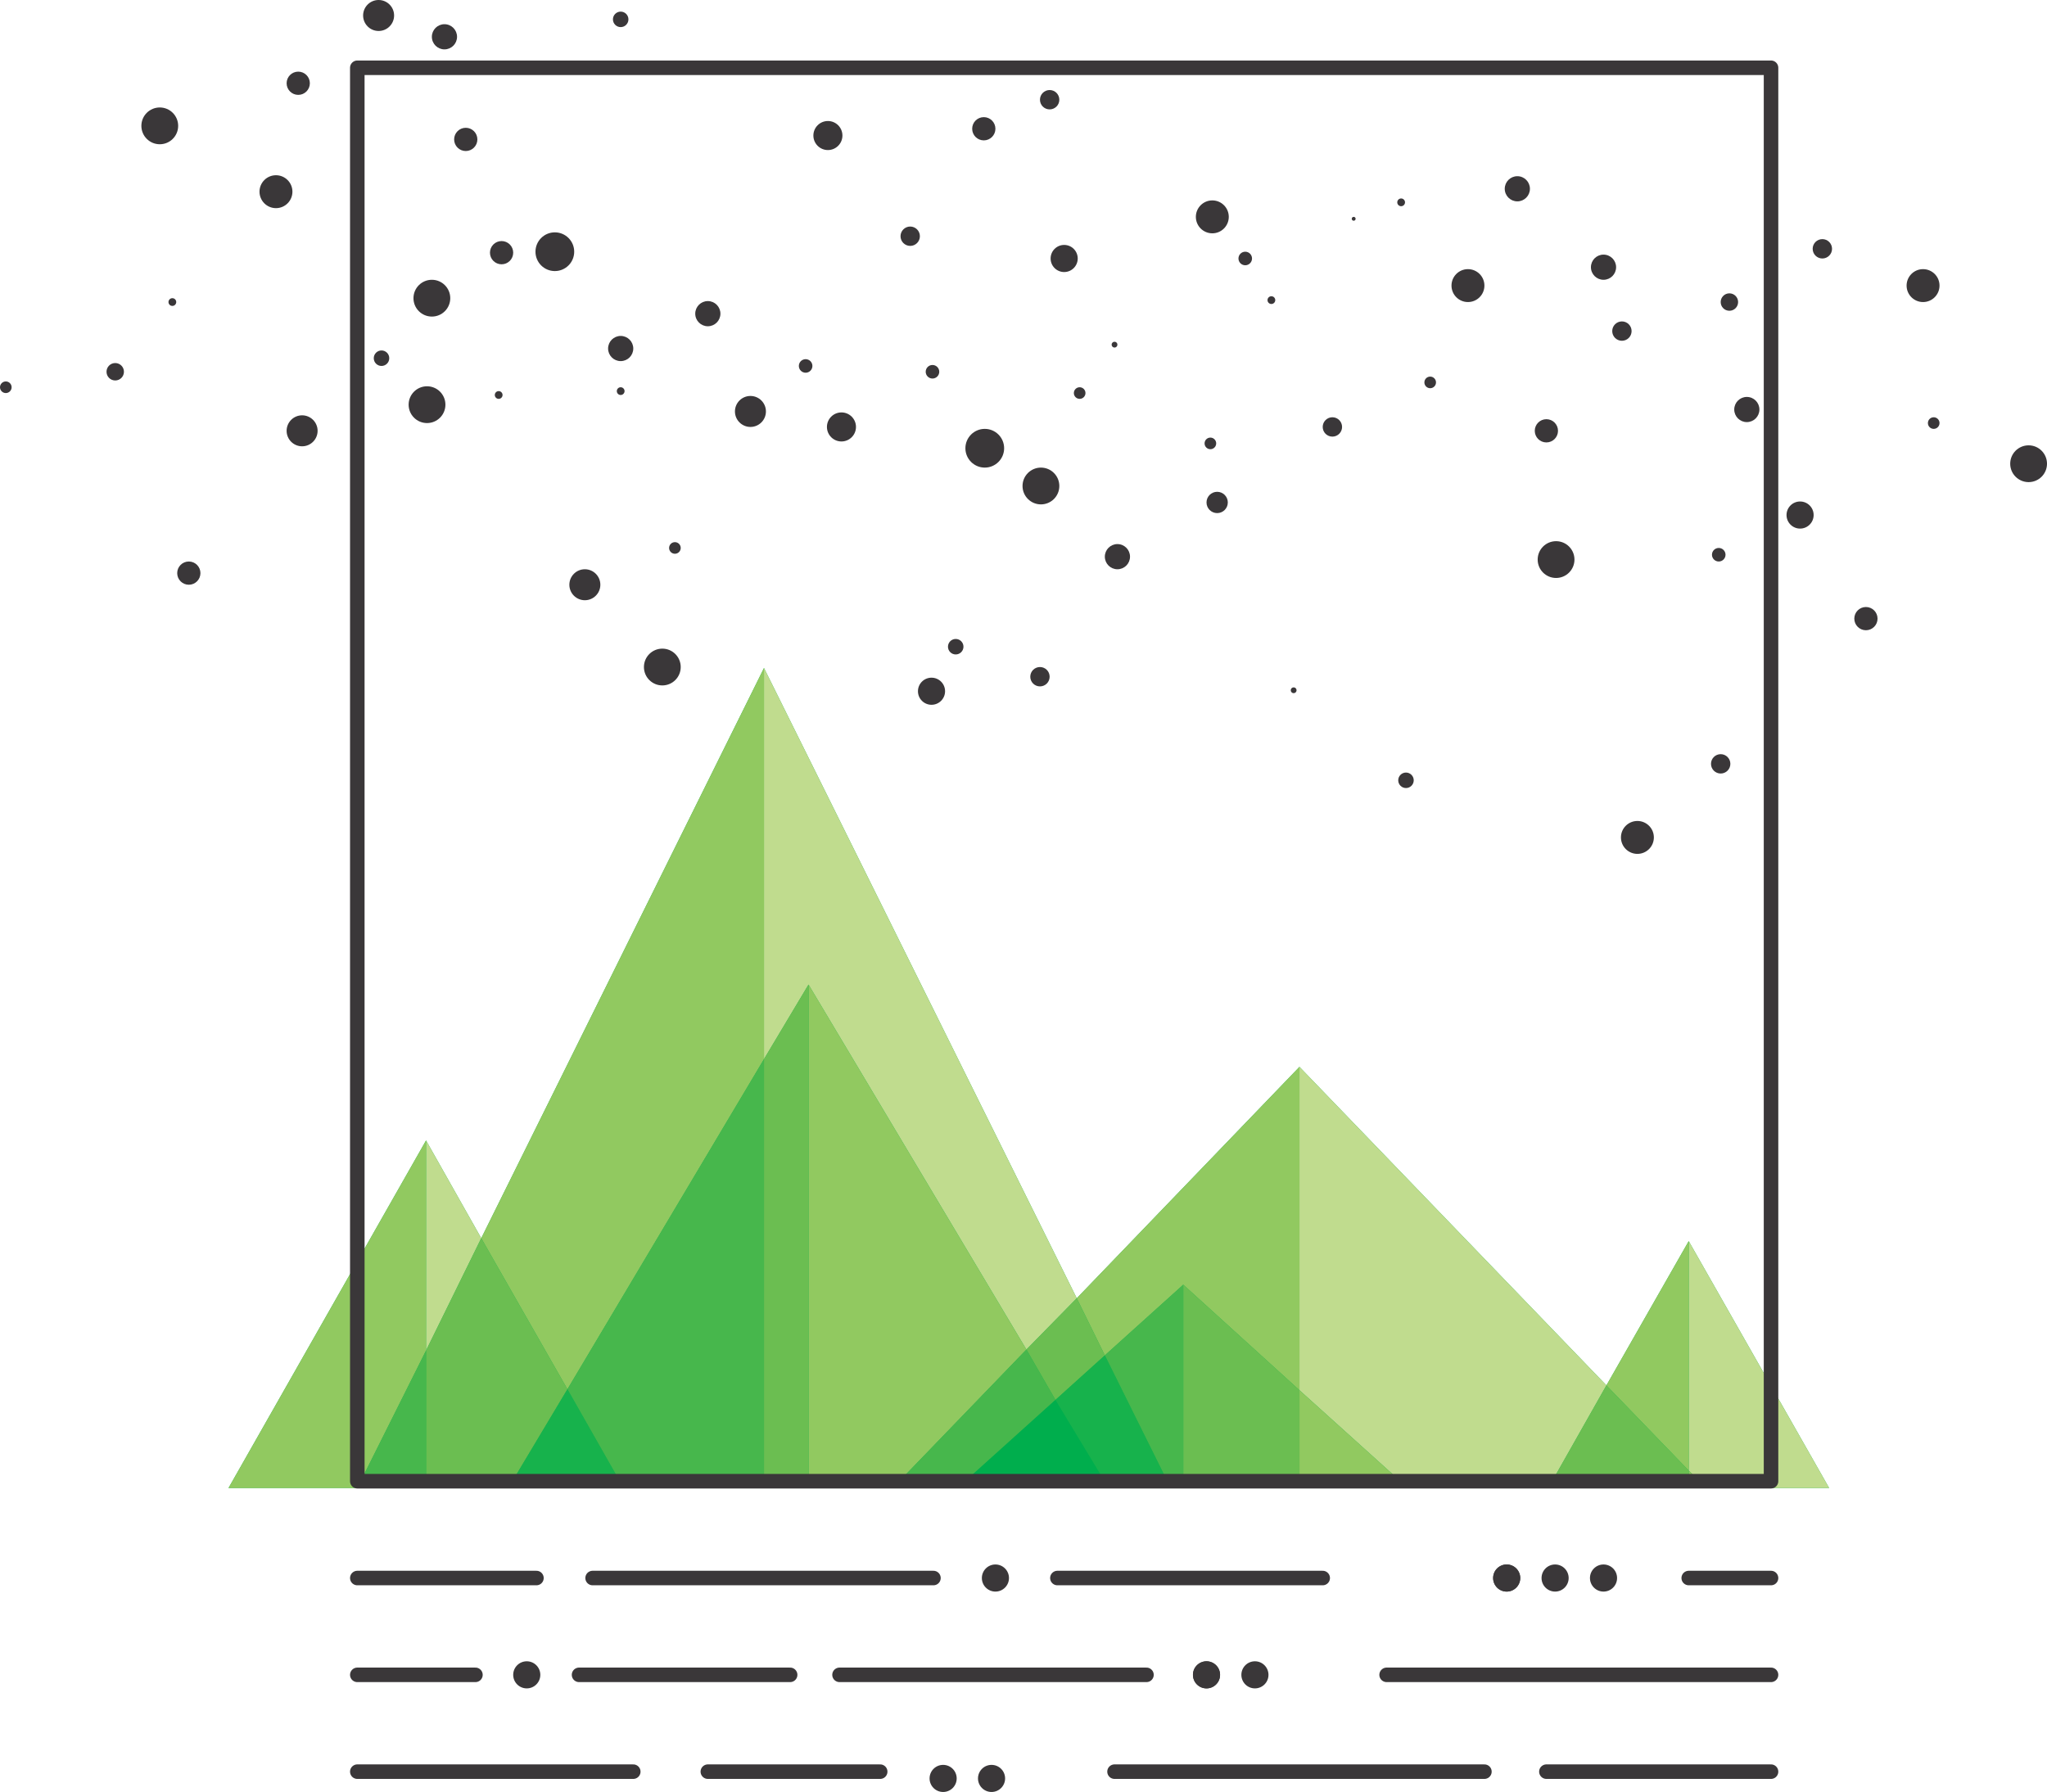
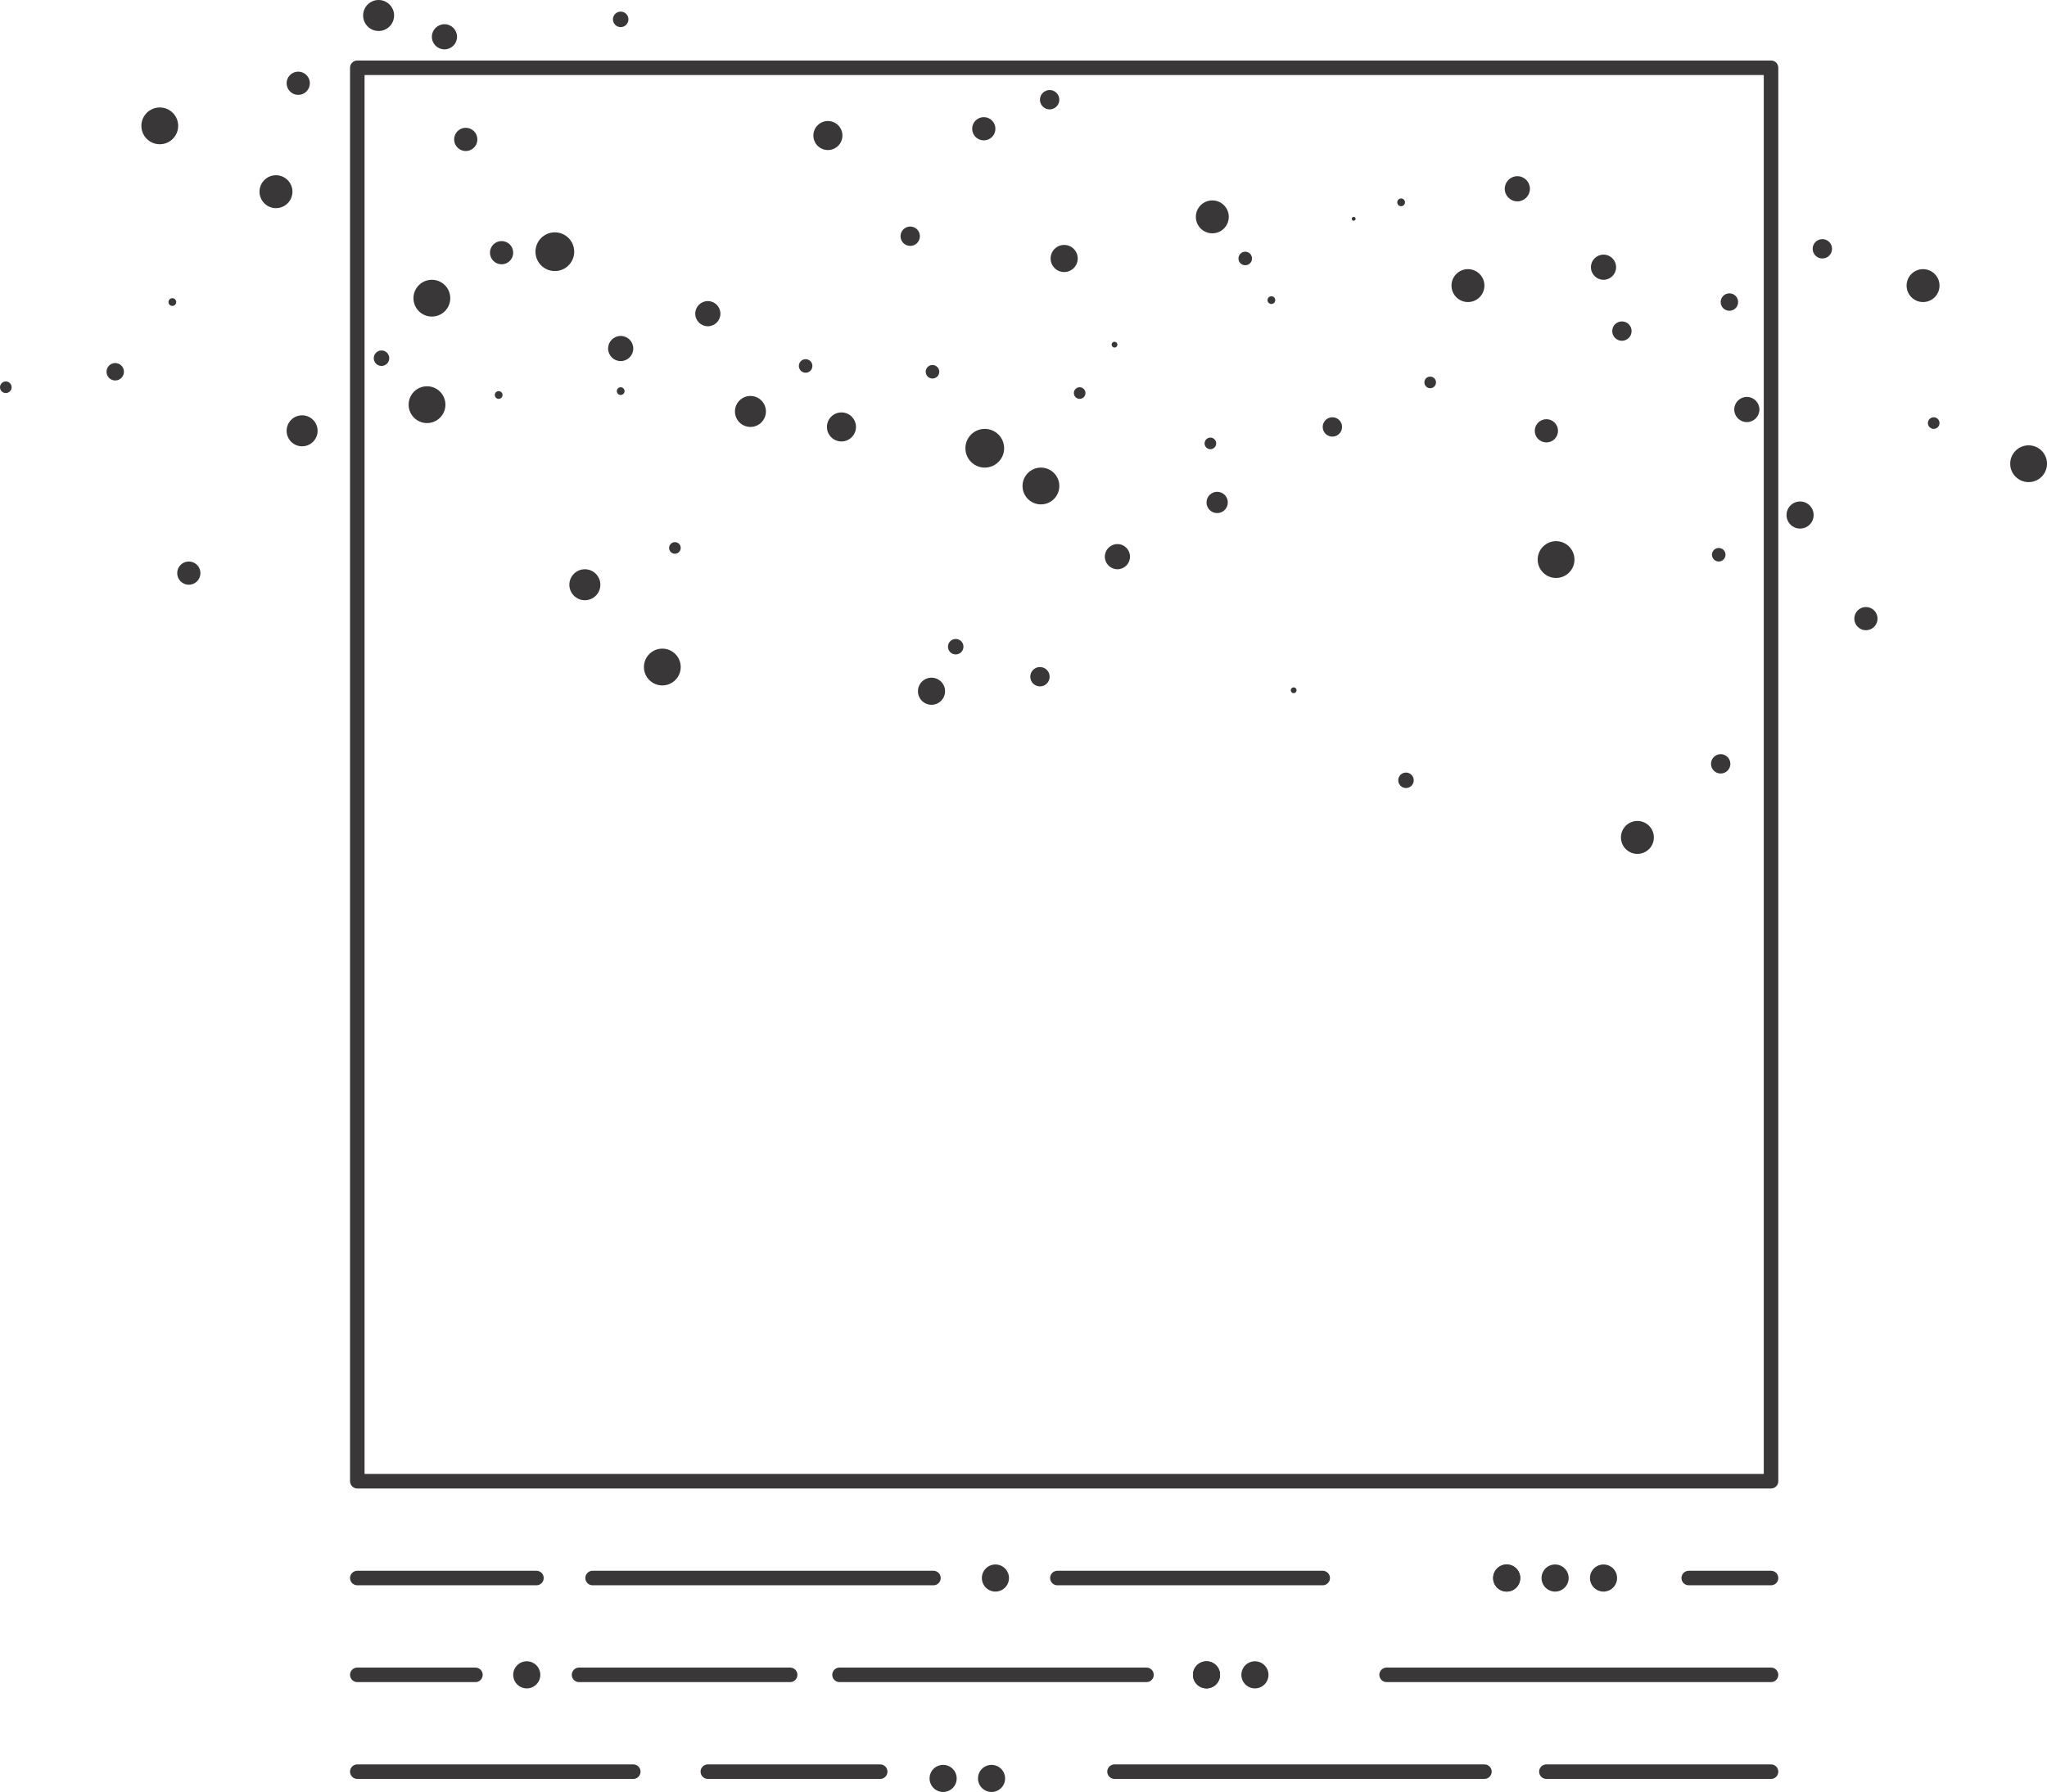
<svg xmlns="http://www.w3.org/2000/svg" version="1.1" x="0px" y="0px" viewBox="0 0 211.4 185.1" style="enable-background:new 0 0 211.4 185.1;" xml:space="preserve">
  <style type="text/css">
	.st0{fill:#17B24C;}
	.st1{fill:#C0DC8E;}
	.st2{fill:#91C960;}
	.st3{fill:#6BBE51;}
	.st4{fill:#47B74C;}
	.st5{fill:#00AE4D;}
	.st6{fill:none;stroke:#3A3739;stroke-width:1.5;stroke-linecap:round;stroke-linejoin:round;stroke-miterlimit:10;}
	.st7{fill:#3A3739;}
	.st8{fill:none;stroke:#3A3739;stroke-width:1.5;stroke-linejoin:round;stroke-miterlimit:10;}
</style>
-   <g id="Layer_2">
-     <polygon class="st0" points="174.4,128.2 165.9,143.1 134.2,110.2 111.2,134.1 78.9,69 49.7,127.9 44,117.8 23.6,153.7 36.9,153.7    44,153.7 52.5,153.7 64.4,153.7 78.9,153.7 83.5,153.7 92.2,153.7 98.9,153.7 114.5,153.7 120.9,153.7 122.2,153.7 134.2,153.7    145.4,153.7 159.9,153.7 174.4,153.7 176.2,153.7 188.9,153.7  " />
-   </g>
  <g id="Layer_1">
-     <g>
-       <polyline class="st1" points="78.9,69 78.9,109.4 83.5,101.7 106,139.4 111.2,134.1 78.9,69   " />
-       <polyline class="st2" points="78.9,69 49.7,127.9 58.6,143.5 78.9,109.4 78.9,69   " />
-       <polyline class="st1" points="134.2,110.2 134.2,143.6 145.4,153.7 134.2,153.7 120.9,153.7 176.2,153.7 159.9,153.7 165.9,143.1     134.2,110.2   " />
-       <polyline class="st2" points="134.2,110.2 111.2,134.1 114.1,140 122.2,132.7 134.2,143.6 134.2,110.2   " />
-       <polyline class="st3" points="111.2,134.1 106,139.4 109,144.6 114.1,140 111.2,134.1   " />
-       <polyline class="st1" points="174.4,128.2 174.4,151.9 176.2,153.7 188.9,153.7 174.4,128.2   " />
-       <polyline class="st2" points="174.4,151.9 174.4,153.7 159.9,153.7 176.2,153.7 174.4,151.9   " />
-       <polyline class="st2" points="174.4,128.2 165.9,143.1 174.4,151.9 174.4,128.2   " />
-       <polyline class="st3" points="165.9,143.1 159.9,153.7 174.4,153.7 174.4,151.9 165.9,143.1   " />
-       <polyline class="st1" points="44,117.8 44,139.5 49.7,127.9 44,117.8   " />
-       <polyline class="st3" points="49.7,127.9 44,139.5 44,153.7 36.9,153.7 64.4,153.7 52.5,153.7 58.6,143.5 49.7,127.9   " />
-       <polyline class="st2" points="44,117.8 23.6,153.7 36.9,153.7 44,139.5 44,117.8   " />
-       <polyline class="st4" points="44,139.5 36.9,153.7 44,153.7 44,139.5   " />
-       <polyline class="st2" points="134.2,143.6 134.2,153.7 145.4,153.7 134.2,143.6   " />
-       <polyline class="st3" points="122.2,132.7 122.2,153.7 120.9,153.7 134.2,153.7 134.2,143.6 122.2,132.7   " />
-       <polyline class="st4" points="122.2,132.7 114.1,140 120.9,153.7 122.2,153.7 122.2,132.7   " />
-       <polyline class="st0" points="114.1,140 109,144.6 114.5,153.7 98.9,153.7 120.9,153.7 114.1,140   " />
-       <polyline class="st2" points="83.5,101.7 83.5,153.7 78.9,153.7 92.2,153.7 106,139.4 83.5,101.7   " />
-       <polyline class="st4" points="106,139.4 92.2,153.7 98.9,153.7 109,144.6 106,139.4   " />
-       <polyline class="st5" points="109,144.6 98.9,153.7 114.5,153.7 109,144.6   " />
-       <polyline class="st3" points="83.5,101.7 78.9,109.4 78.9,153.7 83.5,153.7 83.5,101.7   " />
-       <polyline class="st4" points="78.9,109.4 58.6,143.5 64.4,153.7 78.9,153.7 78.9,109.4   " />
-       <polyline class="st0" points="58.6,143.5 52.5,153.7 64.4,153.7 58.6,143.5   " />
-     </g>
    <line class="st6" x1="174.4" y1="163" x2="182.9" y2="163" />
    <line class="st6" x1="109.2" y1="163" x2="136.6" y2="163" />
    <line class="st6" x1="61.2" y1="163" x2="96.4" y2="163" />
    <line class="st6" x1="36.9" y1="163" x2="55.4" y2="163" />
    <line class="st6" x1="143.2" y1="173" x2="182.9" y2="173" />
    <line class="st6" x1="86.7" y1="173" x2="118.4" y2="173" />
    <line class="st6" x1="59.8" y1="173" x2="81.6" y2="173" />
    <line class="st6" x1="36.9" y1="173" x2="49.1" y2="173" />
    <line class="st6" x1="159.7" y1="183" x2="182.9" y2="183" />
    <line class="st6" x1="115.1" y1="183" x2="153.3" y2="183" />
    <line class="st6" x1="73.1" y1="183" x2="90.9" y2="183" />
    <line class="st6" x1="36.9" y1="183" x2="65.4" y2="183" />
    <g>
      <circle class="st7" cx="155.6" cy="163" r="1.4" />
    </g>
    <g>
      <circle class="st7" cx="155.6" cy="163" r="1.4" />
    </g>
    <g>
      <circle class="st7" cx="102.8" cy="163" r="1.4" />
    </g>
    <g>
      <circle class="st7" cx="124.6" cy="173" r="1.4" />
    </g>
    <g>
      <circle class="st7" cx="124.6" cy="173" r="1.4" />
    </g>
    <g>
      <circle class="st7" cx="129.6" cy="173" r="1.4" />
    </g>
    <g>
      <circle class="st7" cx="54.4" cy="173" r="1.4" />
    </g>
    <g>
      <circle class="st7" cx="97.4" cy="183.7" r="1.4" />
    </g>
    <g>
      <circle class="st7" cx="102.4" cy="183.7" r="1.4" />
    </g>
    <g>
      <circle class="st7" cx="160.6" cy="163" r="1.4" />
    </g>
    <g>
      <circle class="st7" cx="165.6" cy="163" r="1.4" />
    </g>
    <rect x="36.9" y="7" class="st8" width="146" height="146" />
    <circle class="st7" cx="209.5" cy="47.9" r="1.9" />
    <circle class="st7" cx="198.6" cy="29.5" r="1.7" />
    <circle class="st7" cx="188.2" cy="25.7" r="1" />
    <circle class="st7" cx="180.4" cy="42.3" r="1.3" />
    <circle class="st7" cx="178.6" cy="31.2" r="0.9" />
    <circle class="st7" cx="165.6" cy="27.6" r="1.3" />
    <circle class="st7" cx="151.6" cy="29.5" r="1.7" />
    <circle class="st7" cx="156.7" cy="19.5" r="1.3" />
    <circle class="st7" cx="144.7" cy="20.9" r="0.4" />
    <circle class="st7" cx="139.8" cy="22.6" r="0.2" />
    <circle class="st7" cx="131.3" cy="31" r="0.4" />
    <circle class="st7" cx="128.6" cy="26.7" r="0.7" />
    <circle class="st7" cx="125.2" cy="22.4" r="1.7" />
    <circle class="st7" cx="115.1" cy="35.6" r="0.3" />
    <circle class="st7" cx="108.4" cy="10.3" r="1" />
    <circle class="st7" cx="101.6" cy="13.3" r="1.2" />
    <circle class="st7" cx="94" cy="24.4" r="1" />
    <circle class="st7" cx="85.5" cy="14" r="1.5" />
    <circle class="st7" cx="64.1" cy="2" r="0.8" />
    <circle class="st7" cx="57.3" cy="26" r="2" />
    <circle class="st7" cx="48.1" cy="14.4" r="1.2" />
    <circle class="st7" cx="45.9" cy="3.8" r="1.3" />
    <circle class="st7" cx="39.1" cy="1.6" r="1.6" />
    <circle class="st7" cx="28.5" cy="19.8" r="1.7" />
    <circle class="st7" cx="16.5" cy="13" r="1.9" />
    <circle class="st7" cx="199.7" cy="43.7" r="0.6" />
    <circle class="st7" cx="192.7" cy="63.9" r="1.2" />
    <circle class="st7" cx="185.9" cy="53.2" r="1.4" />
    <circle class="st7" cx="177.5" cy="57.3" r="0.7" />
    <circle class="st7" cx="167.5" cy="34.2" r="1" />
    <circle class="st7" cx="159.7" cy="44.5" r="1.2" />
    <circle class="st7" cx="147.7" cy="39.5" r="0.6" />
    <circle class="st7" cx="137.6" cy="44.1" r="1" />
    <circle class="st7" cx="125" cy="45.8" r="0.6" />
    <circle class="st7" cx="109.9" cy="26.7" r="1.4" />
    <circle class="st7" cx="111.5" cy="40.6" r="0.6" />
    <circle class="st7" cx="101.7" cy="46.3" r="2" />
    <circle class="st7" cx="96.3" cy="38.4" r="0.7" />
    <circle class="st7" cx="83.2" cy="37.8" r="0.7" />
    <circle class="st7" cx="77.5" cy="42.5" r="1.6" />
    <circle class="st7" cx="73.1" cy="32.4" r="1.3" />
    <circle class="st7" cx="64.1" cy="36" r="1.3" />
    <circle class="st7" cx="51.8" cy="26.1" r="1.2" />
    <circle class="st7" cx="44.6" cy="30.8" r="1.9" />
    <circle class="st7" cx="39.4" cy="37" r="0.8" />
    <circle class="st7" cx="30.8" cy="8.6" r="1.2" />
    <circle class="st7" cx="17.8" cy="31.2" r="0.4" />
    <circle class="st7" cx="177.7" cy="78.9" r="1" />
    <circle class="st7" cx="169.1" cy="86.5" r="1.7" />
    <circle class="st7" cx="160.7" cy="57.8" r="1.9" />
    <circle class="st7" cx="145.2" cy="80.6" r="0.8" />
    <circle class="st7" cx="133.6" cy="71.3" r="0.3" />
    <circle class="st7" cx="125.7" cy="51.9" r="1.1" />
    <circle class="st7" cx="115.4" cy="57.5" r="1.3" />
    <circle class="st7" cx="107.4" cy="69.9" r="1" />
    <circle class="st7" cx="107.5" cy="50.2" r="1.9" />
    <circle class="st7" cx="98.7" cy="66.8" r="0.8" />
    <circle class="st7" cx="96.2" cy="71.4" r="1.4" />
    <circle class="st7" cx="86.9" cy="44.1" r="1.5" />
    <circle class="st7" cx="68.4" cy="68.9" r="1.9" />
    <g>
      <circle class="st7" cx="69.7" cy="56.6" r="0.6" />
    </g>
    <circle class="st7" cx="60.4" cy="60.4" r="1.6" />
    <circle class="st7" cx="64.1" cy="40.4" r="0.4" />
    <circle class="st7" cx="51.5" cy="40.8" r="0.4" />
    <circle class="st7" cx="44.1" cy="41.8" r="1.9" />
    <circle class="st7" cx="31.2" cy="44.5" r="1.6" />
    <circle class="st7" cx="19.5" cy="59.2" r="1.2" />
    <circle class="st7" cx="11.9" cy="38.4" r="0.9" />
    <circle class="st7" cx="0.6" cy="40" r="0.6" />
  </g>
</svg>
